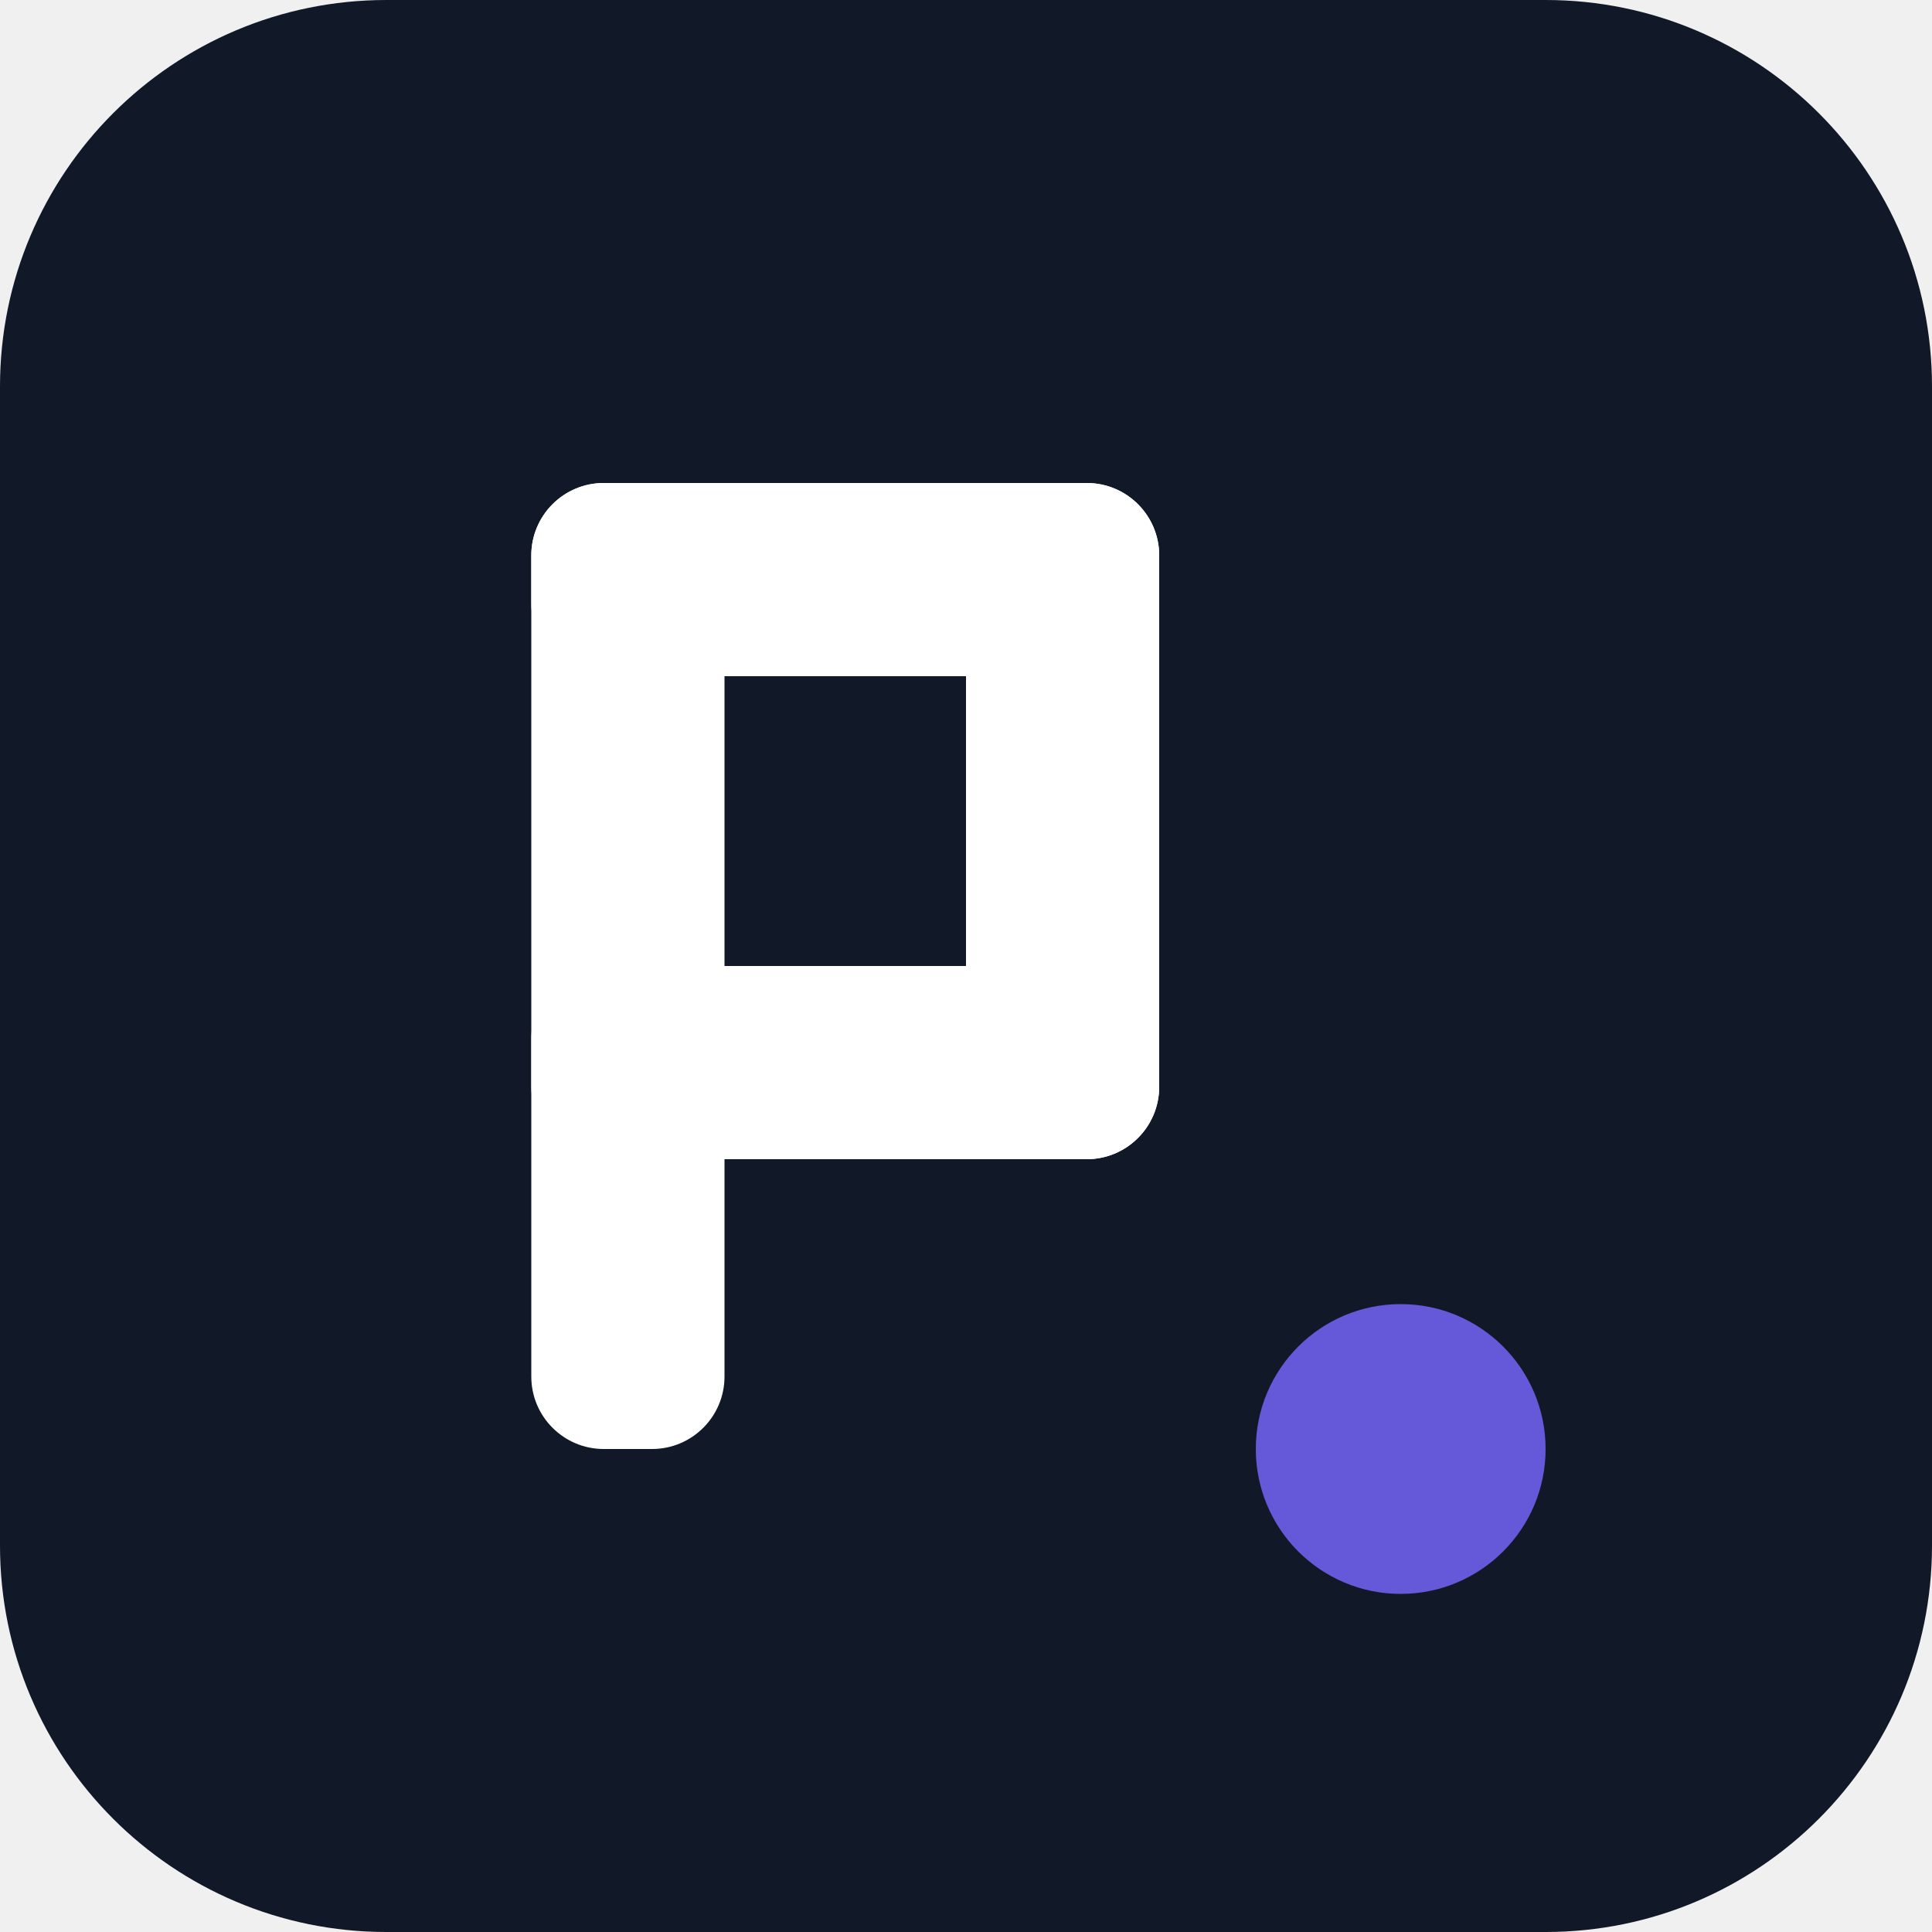
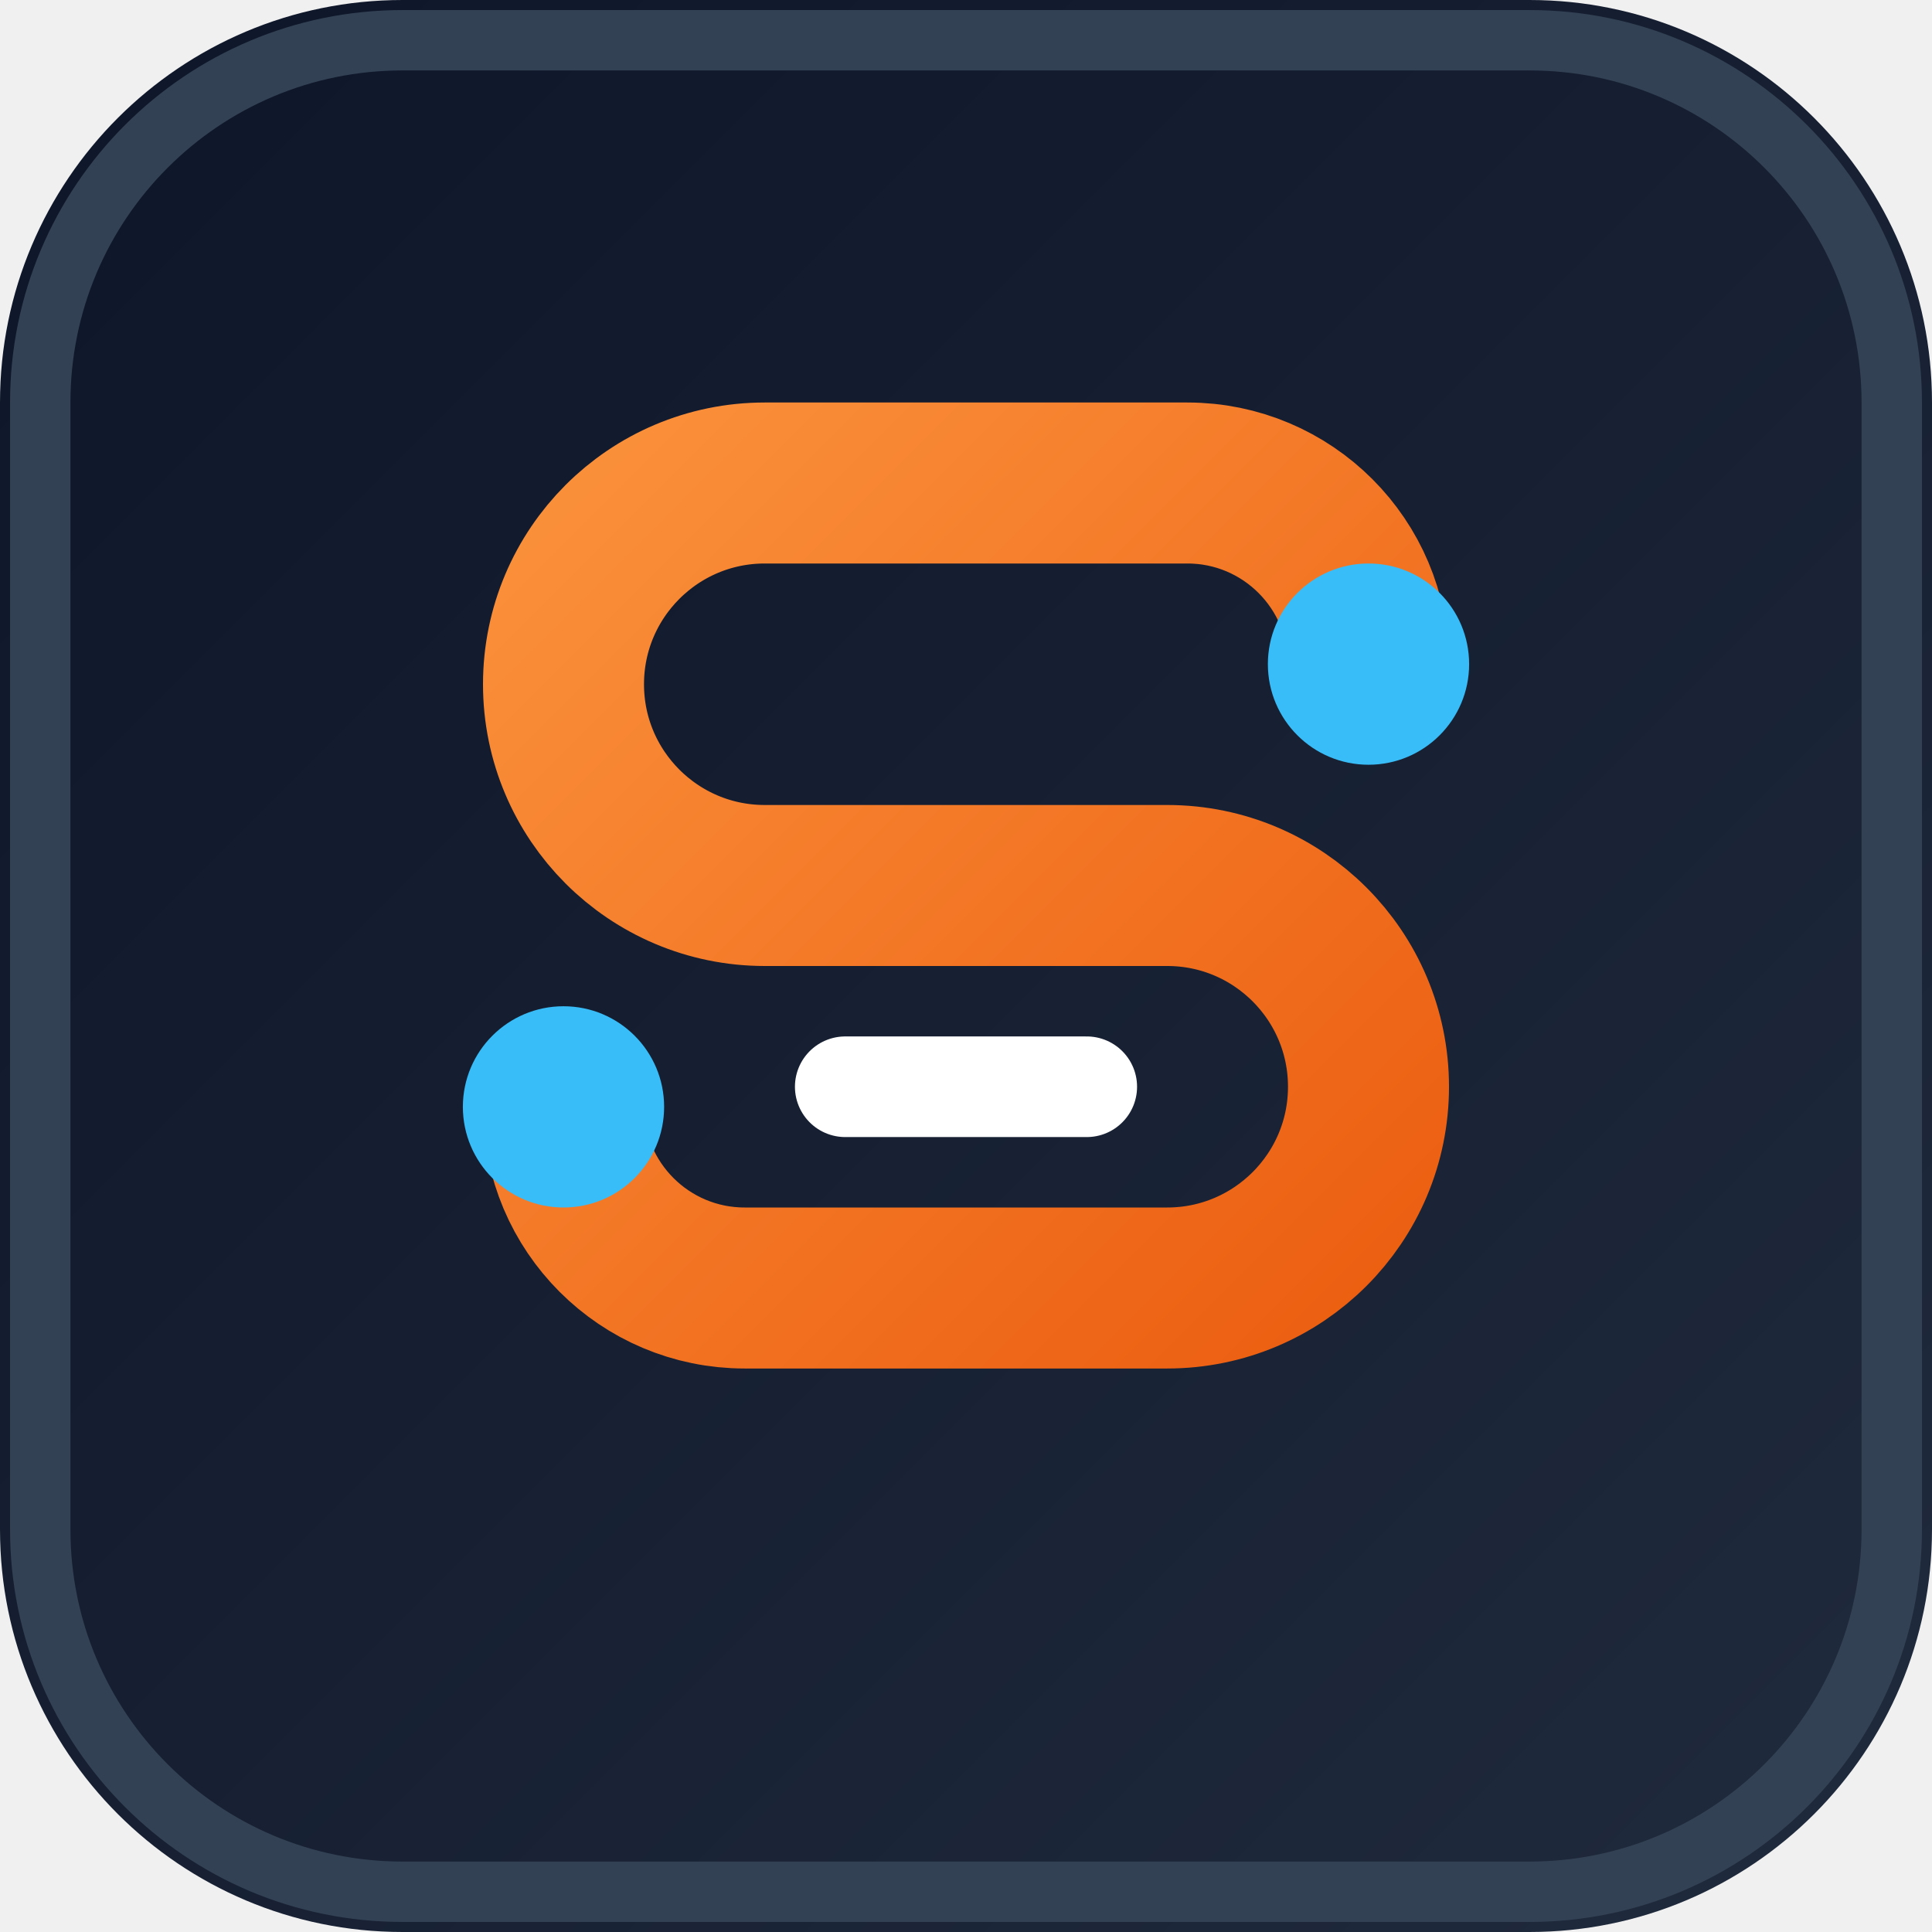
- <svg xmlns="http://www.w3.org/2000/svg" viewBox="0 0 40 40" fill="none">
-   <rect width="40" height="40" rx="8" fill="#111827" />
-   <rect x="11" y="10" width="4" height="20" rx="1.5" fill="white" />
-   <rect x="11" y="10" width="13" height="4" rx="1.5" fill="white" />
-   <rect x="11" y="20" width="13" height="4" rx="1.5" fill="white" />
-   <rect x="20" y="10" width="4" height="14" rx="1.5" fill="white" />
-   <circle cx="29" cy="30" r="3" fill="#6558D9" />
+ <svg xmlns="http://www.w3.org/2000/svg" viewBox="0 0 48 48" fill="none">
+   <defs>
+     <linearGradient id="siplGrad" x1="4" y1="4" x2="44" y2="44" gradientUnits="userSpaceOnUse">
+       <stop offset="0%" stop-color="#0F172A" />
+       <stop offset="100%" stop-color="#1E293B" />
+     </linearGradient>
+     <linearGradient id="orangeGrad" x1="12" y1="12" x2="36" y2="36" gradientUnits="userSpaceOnUse">
+       <stop offset="0%" stop-color="#FB923C" />
+       <stop offset="100%" stop-color="#EA580C" />
+     </linearGradient>
+     <linearGradient id="blueGrad" x1="12" y1="12" x2="36" y2="36" gradientUnits="userSpaceOnUse">
+       <stop offset="0%" stop-color="#38BDF8" />
+       <stop offset="100%" stop-color="#2563EB" />
+     </linearGradient>
+   </defs>
+   <rect width="48" height="48" rx="10" fill="url(#siplGrad)" />
+   <rect x="1" y="1" width="46" height="46" rx="9" stroke="#334155" stroke-width="1.5" />
+   <path d="M34 16.5C34 14.015 31.985 12 29.5 12H19C16.239 12 14 14.239 14 17C14 19.761 16.239 22 19 22H29C31.761 22 34 24.239 34 27C34 29.761 31.761 32 29 32H18.5C16.015 32 14 29.985 14 27.5" stroke="url(#orangeGrad)" stroke-width="4" stroke-linecap="round" stroke-linejoin="round" />
+   <circle cx="34" cy="16.5" r="2.5" fill="#38BDF8" />
+   <circle cx="14" cy="27.5" r="2.5" fill="#38BDF8" />
+   <path d="M21 27H27" stroke="white" stroke-width="2.5" stroke-linecap="round" />
</svg>
